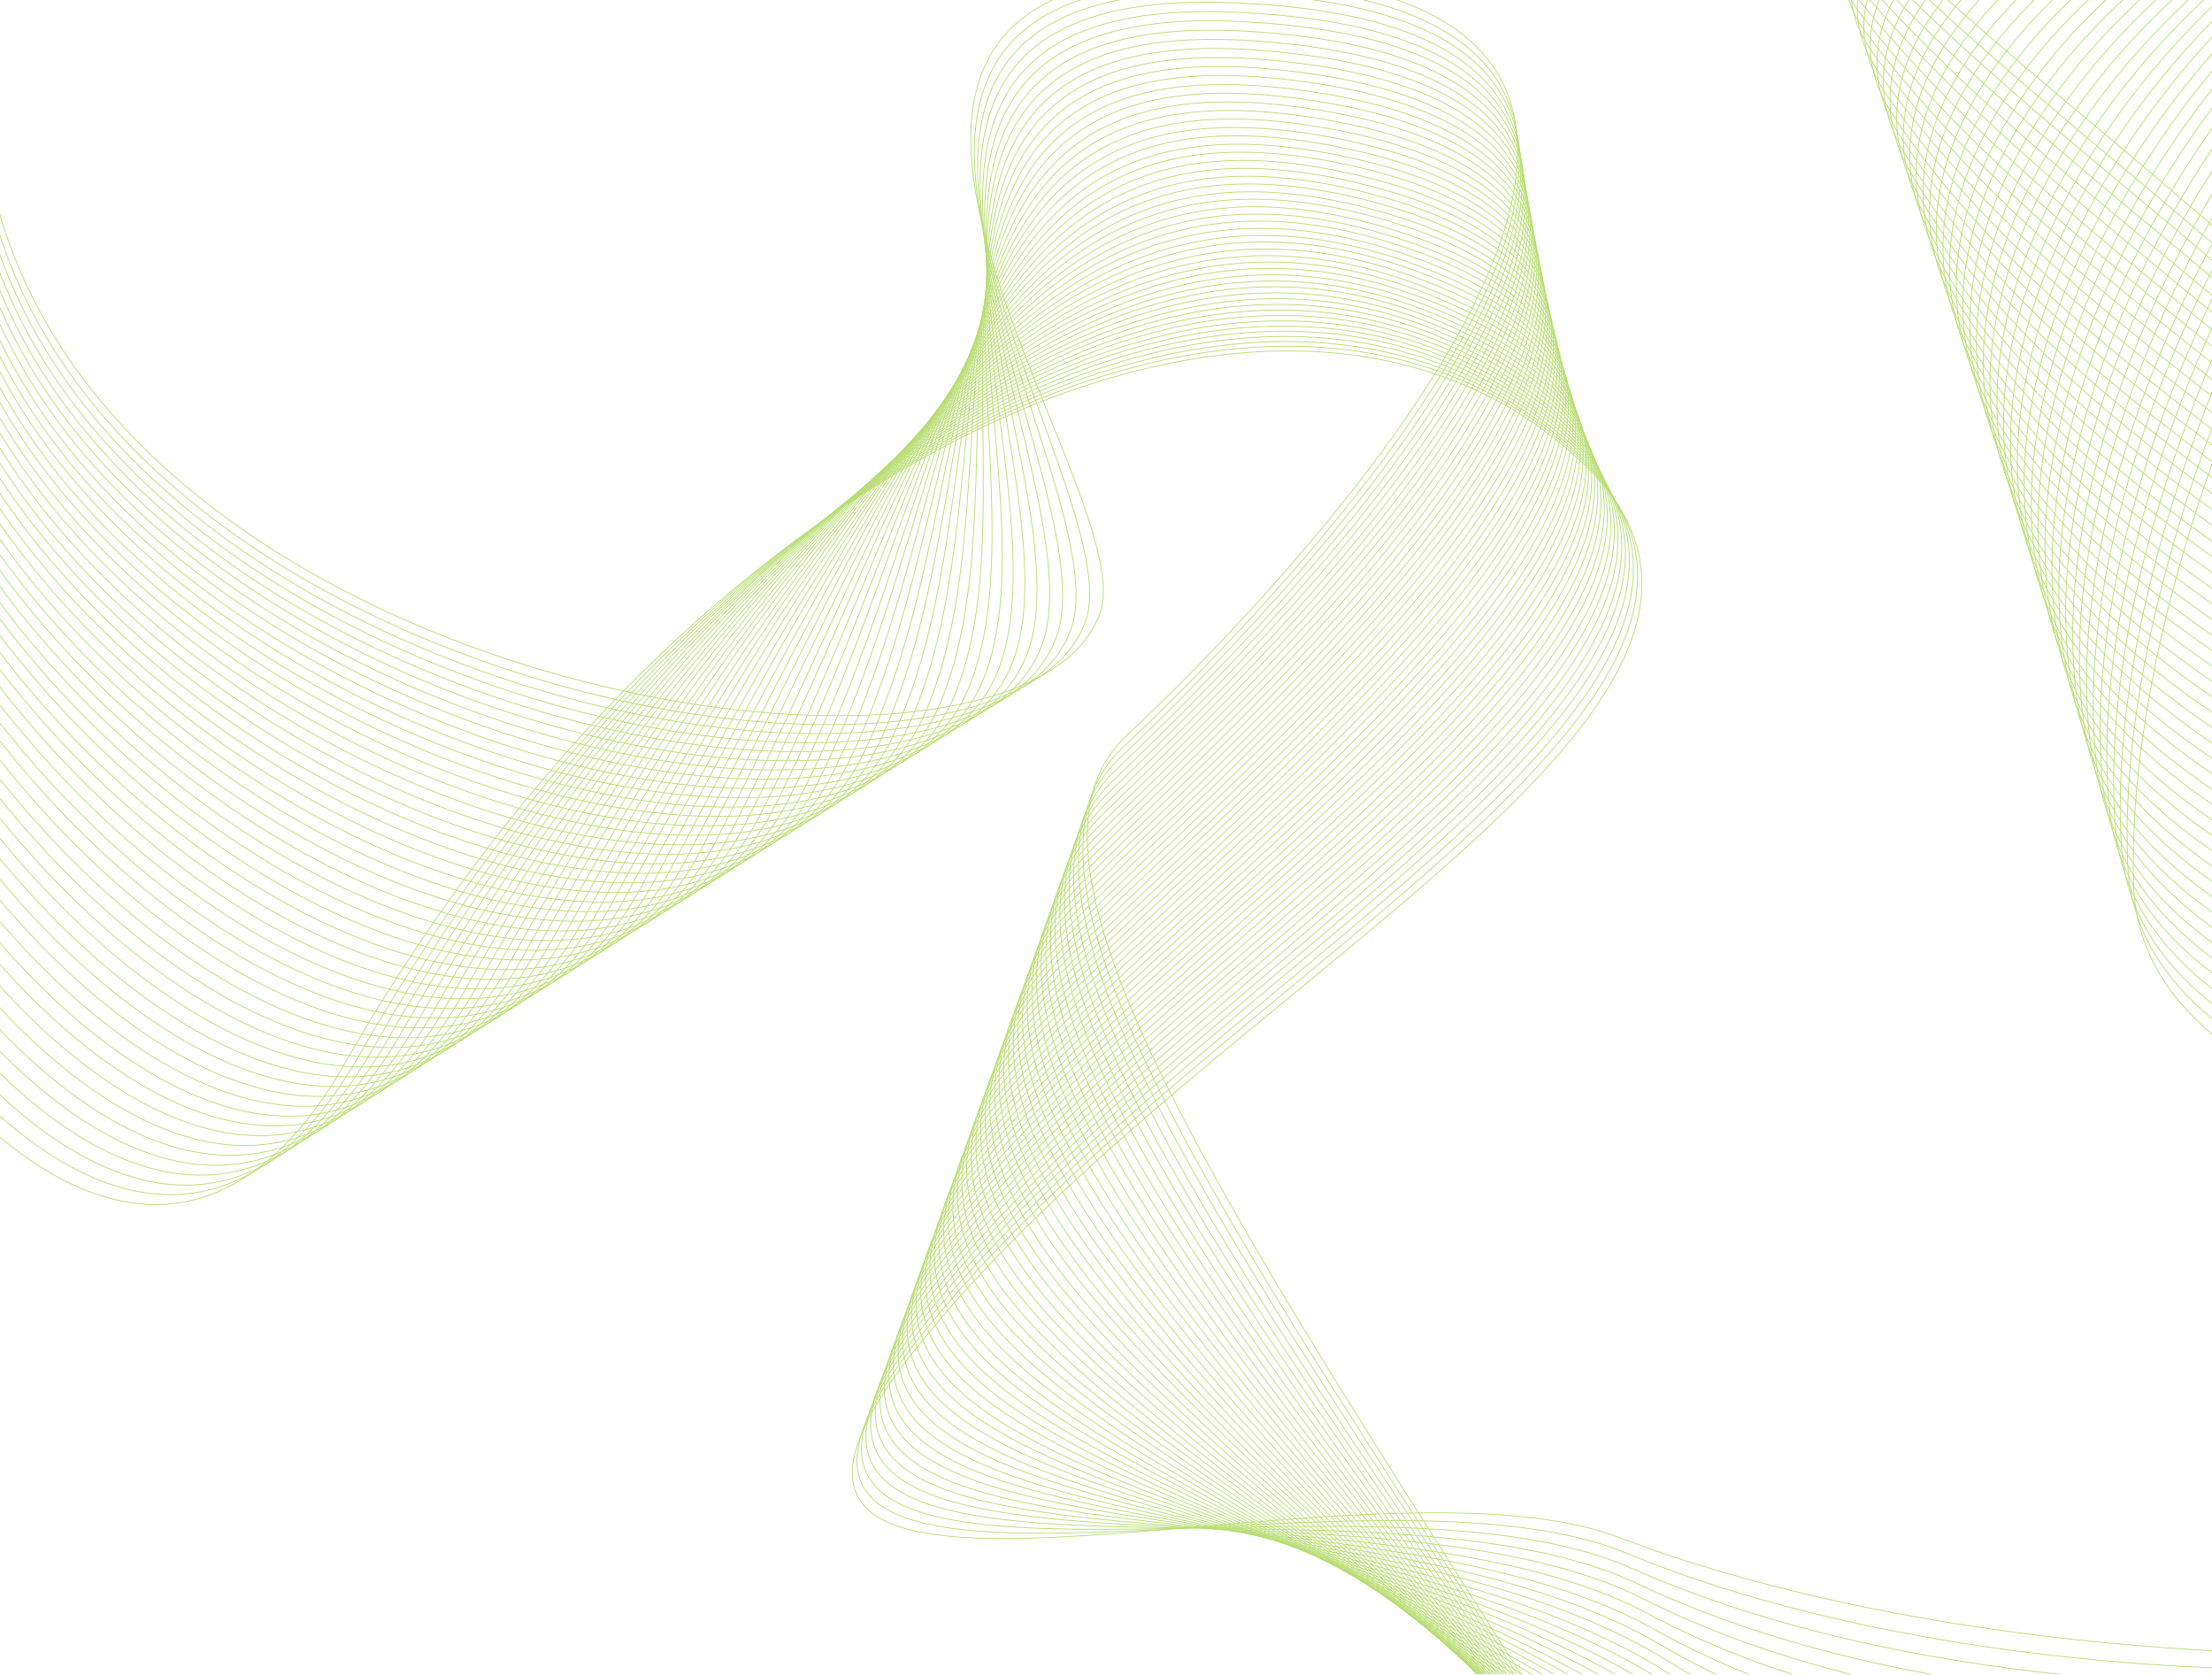
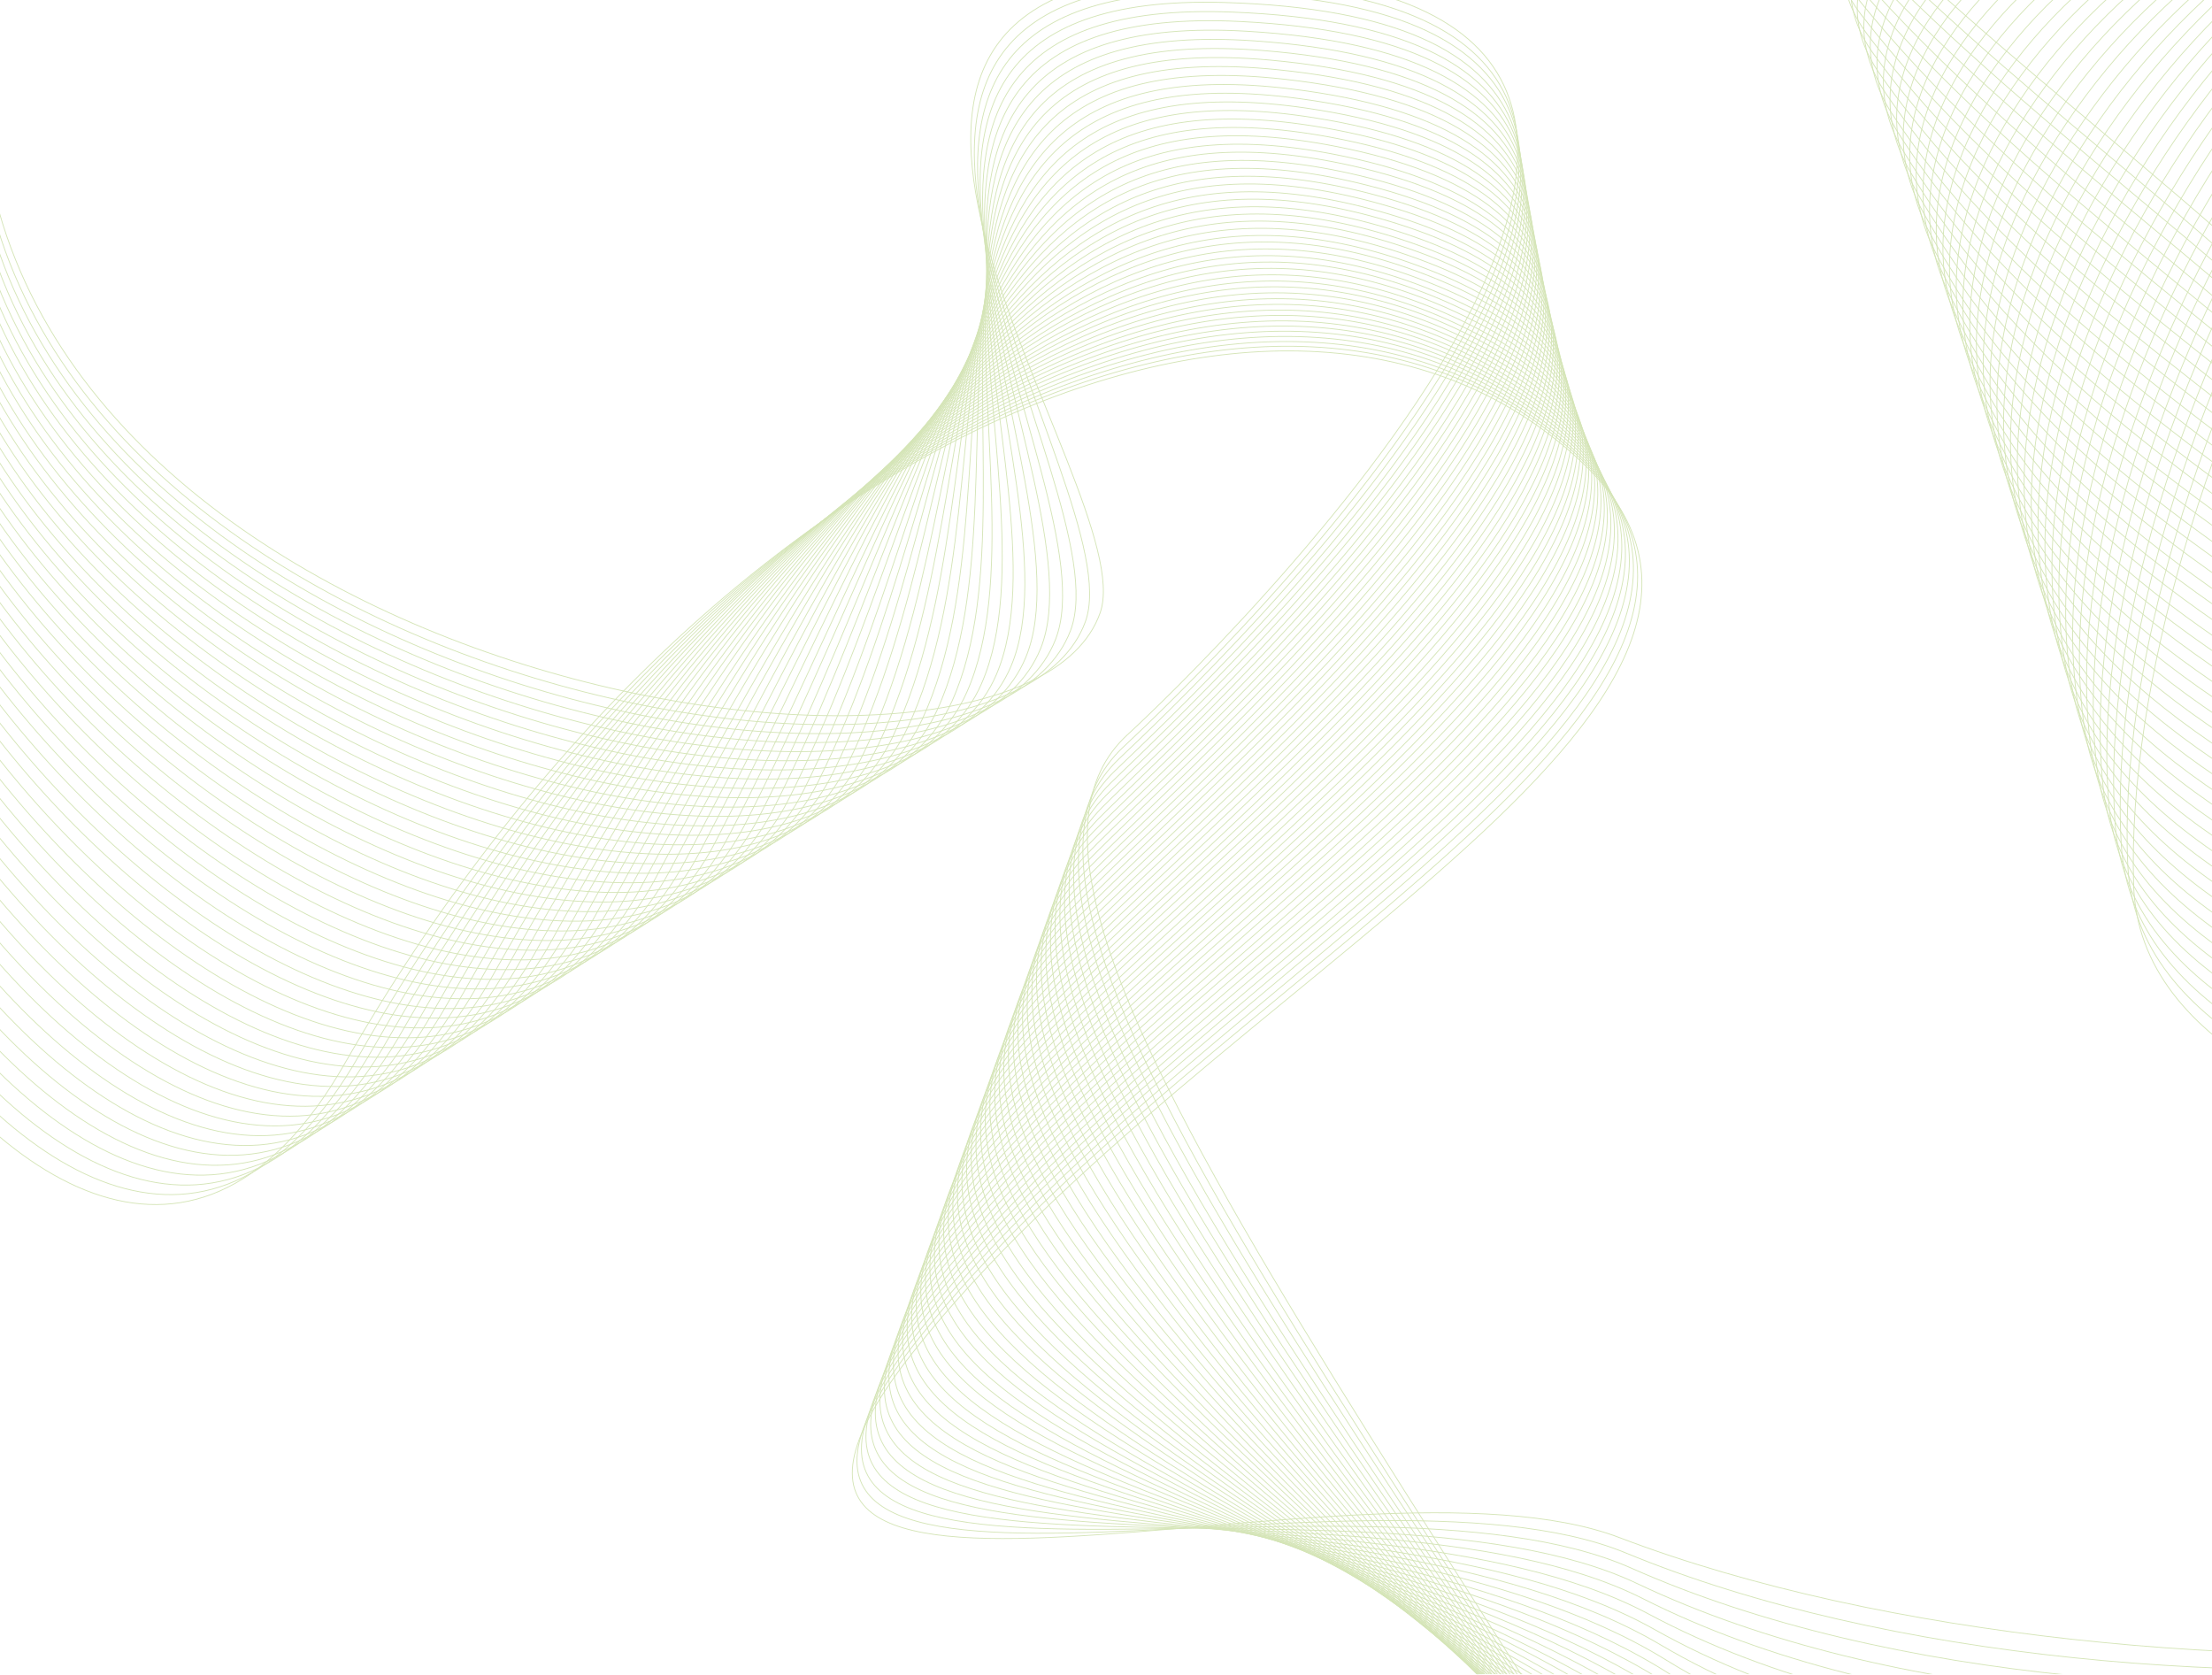
<svg xmlns="http://www.w3.org/2000/svg" xmlns:xlink="http://www.w3.org/1999/xlink" version="1.1" id="Layer_1" x="0px" y="0px" viewBox="0 0 1061 803" style="enable-background:new 0 0 1061 803;" xml:space="preserve">
  <style type="text/css">
- 	.st0{opacity:1; enable-background:new;}
+ 	.st0{opacity:0.8; enable-background:new;}
	.st1{clip-path:url(#SVGID_2_);}
- 	.st2{fill:none;stroke:#b7dd71;stroke-width:0.397;stroke-miterlimit:10;}
+ 	.st2{fill:none;stroke:#cadea5;stroke-width:0.397;stroke-miterlimit:10;}
</style>
  <g class="st0">
    <g>
      <defs>
        <rect id="SVGID_1_" width="1061" height="803" />
      </defs>
      <clipPath id="SVGID_2_">
        <use xlink:href="#SVGID_1_" style="overflow:visible;" />
      </clipPath>
      <g class="st1">
        <path class="st2" d="M-107.7,162.6C-217.8,270.4,26.4,753,165.2,510.4C338.8,207,621.3,89.6,759.6,222.5     c120.9,116.1-181.1,247.9-321.6,426c-130.7,165.7,212.6,40.8,338.8,89c253.7,96.8,708.8,63.1,677.7-59.6     c-28-110.5-426-94.3-431.1-253.5c-6.1-190.4,155.3-514.1,320.1-525.6c107.6-7.5,199.1,176.1,422.1,223.2     c121.1,25.6-429.1,168.6-377.9,295.4c42.5,105.1,329.6-110,448.2,70.5" />
        <path class="st2" d="M-105.8,160.4C-213.4,271.5,35.4,746.1,172.3,506.1C342.9,207.6,615.2,88.5,756,217.9     c124.7,114.6-177.7,249.7-315.9,424.8c-129.9,164,210.5,48.8,339.6,102.1c250.3,103.5,699.7,54.7,670.5-70.3     c-26.7-114.2-422.2-99.9-429.6-259.7c-8.7-188,155.6-505.9,319-514.4c107-5.2,202.2,171.1,422.9,216.9     c122.2,25.4-416.8,173.9-370.7,300.3c38.4,104.8,324.9-103.1,443.3,72.3" />
        <path class="st2" d="M-103.8,158.3C-208.9,272.8,44.6,739.4,179.4,502C347,208.2,609.1,87.3,752.4,213.4     c128.5,113-174.2,251.4-310.3,423.6C313,799.3,650.5,693.5,782.4,752.1c246.8,109.8,690.6,46.4,663.2-80.9     c-25.4-117.8-418.3-105.5-428.1-265.9c-11.2-185.5,155.9-498.3,318-503.2c106.3-3.2,205.4,166.2,423.7,210.6     c123.3,25.1-404.4,179.1-363.4,305.3c34.4,104.4,320.1-96.2,438.4,74.1" />
        <path class="st2" d="M-101.9,156.1C-204.5,273.9,53.6,732.5,186.5,497.7c164.6-289,416.6-411.7,562.3-289     C881.2,320.2,578,461.9,444.1,631.1c-128.2,160.7,206.2,64.3,341.1,128.4c243.4,115.7,681.6,38.1,656-91.5     c-24-121.5-414.5-111-426.6-272.1c-13.7-183.1,156-490.4,316.8-492c105.7-1.1,208.6,161.2,424.5,204.3     c124.4,24.8-392.4,184.5-356.2,310.3c30,104.2,315.4-89.4,433.6,75.9" />
        <path class="st2" d="M-99.9,153.9C-200,275,62.7,725.7,193.6,493.4C355.2,209.2,597.2,84.6,745.2,204     c136.3,110-166.9,255.3-299.1,421.2c-127,159.4,204,71.9,341.8,141.5c240.1,121.3,672.6,29.7,648.7-102.2     C1414,539.3,1026,548,1011.6,386.2c-16.1-180.6,156.3-482.5,315.7-480.8c105.1,1.1,211.7,156.2,425.3,198     c125.6,24.6-380.2,189.8-349,315.2c25.9,103.8,310.6-82.5,428.7,77.7" />
        <path class="st2" d="M-98,151.7c-97.6,124.4,169.2,566.9,298.8,337.5c158-279.8,390.6-405.9,540.9-289.7     c140.3,108.4-163.4,257.1-293.5,420C322,777.3,649.8,698.9,790.7,774.1c236.8,126.5,663.6,21.3,641.5-112.8     c-21.2-128.9-406.8-122-423.5-284.4c-18.4-178.2,156.6-474.6,314.6-469.6c104.4,3.3,214.9,151.2,426.1,191.7     c126.7,24.3-368,195-341.8,320.2c21.7,103.5,305.9-75.6,423.8,79.5" />
        <path class="st2" d="M-96.1,149.6c-95.1,127.7,176.3,562.1,304,335.4C362.8,209.9,585.7,82,738.1,194.9     c144.3,106.8-159.9,258.9-287.9,418.8C325,769.9,649.5,700.5,793.5,781.5c233.6,131.4,654.6,12.9,634.2-123.5     c-19.8-132.6-402.8-127.4-422-290.6C985,191.7,1162.5-99.2,1319.2-91C1423-85.5,1537.3,55.2,1746,94.4     c127.9,24-355.7,200.3-334.5,325.2c17.5,103.2,301.2-68.8,418.9,81.3" />
        <path class="st2" d="M-94.1,147.4C-186.7,278.5,89.1,704.9,215,480.7C366.8,210.3,579.9,80.6,734.5,190.2     C882.9,295.5,578.2,451,452.2,607.8c-124.3,154.7,197.1,94.1,344.1,181c230.4,136.1,645.7,4.5,627-134.1     c-18.4-136.3-398.9-132.8-420.5-296.8C980,184.8,1160-100.8,1315.2-89.3c103.2,7.6,221.3,141.1,427.6,179.1     c129,23.8-343.5,205.5-327.3,330.1c13.4,102.8,296.4-61.9,414,83.1" />
        <path class="st2" d="M-92.2,145.2C-182.3,279.7,98.1,698,222.1,476.5C370.7,210.9,574.3,79.2,730.9,185.7     C883.5,289.3,578.1,448.2,454.2,602C330.8,755.1,648.9,703.4,799,796.1c227.3,140.5,636.7-3.9,619.7-144.7     c-16.9-140-394.9-138.1-419-303c-24.9-170.6,157.4-450.7,311.3-436c102.6,9.8,224.5,136,428.4,172.8     c130.2,23.5-331.3,210.8-320.1,335.1c9.2,102.4,291.7-55,409.1,84.9" />
        <path class="st2" d="M-90.3,143.1C-177.8,280.9,107,691.2,229.2,472.3C374.7,211.3,568.6,77.7,727.3,181     C884,283,578,445.4,456.2,596.2C333.7,747.8,648.6,704.7,801.8,803.5c224.3,144.7,627.8-12.3,612.5-155.4     c-15.5-143.7-390.9-143.5-417.5-309.2c-26.9-168,157.8-442.7,310.2-424.8c102,12,227.7,130.9,429.2,166.5     c131.3,23.2-319,216-312.8,340.1c5.1,102.1,286.9-48.1,404.2,86.7" />
        <path class="st2" d="M-88.3,140.9C-173.4,282,116,684.3,236.3,468C378.7,211.8,563.1,76.2,723.8,176.4     c161,100.4-145.7,266.2-265.5,414c-121.6,150,190.1,115.5,346.3,220.4c221.4,148.8,619-20.7,605.2-166     c-14-147.4-386.9-148.8-416-315.4c-28.9-165.4,158-434.7,309.1-413.5c101.4,14.2,230.9,125.8,430,160.2     c132.5,22.9-306.8,221.2-305.6,345c1,101.7,282.2-41.3,399.3,88.5" />
        <path class="st2" d="M-86.4,138.7c-82.5,144.4,211.4,538.7,329.8,325C382.7,212.2,557.6,74.6,720.2,171.8     c165.2,98.7-142.2,268-259.9,412.8C339.6,733,648.1,707,807.3,818.2c218.6,152.6,610.1-29.1,598-176.6     c-12.5-151.2-382.8-154.1-414.4-321.6C960,157,1149.2-106.8,1298.8-82.4C1399.6-66,1532.9,38.2,1729.6,71.5     c133.6,22.6-294.5,226.4-298.4,350c-3.2,101.3,277.4-34.4,394.4,90.3" />
        <path class="st2" d="M-84.5,136.5c-80,147.7,218.4,534,335,322.9C386.7,212.7,552.1,73,716.6,167.1     c169.5,97-138.7,269.9-254.3,411.6C342.5,725.6,647.9,708,810.1,825.5c215.8,156.3,601.3-37.6,590.7-187.3     c-10.9-154.9-378.7-159.3-412.9-327.7c-32.6-160.4,158.7-418.8,306.9-391.2C1395-62,1532,34.7,1726.3,66.9     c134.8,22.3-282.2,231.6-291.1,355c-7.3,100.9,272.7-27.5,389.5,92.1" />
        <path class="st2" d="M-82.5,134.4C-160,285.5,143,663.7,257.6,455.3C390.7,213.3,546.7,71.5,713,162.6     C886.8,257.9,577.8,434.2,464.3,573C345.4,718.2,647.7,709,812.8,832.8c213.1,159.8,592.5-46,583.5-197.9     c-9.4-158.7-374.5-164.6-411.4-333.9c-34.4-157.8,159-410.7,305.8-380c99.6,20.9,240.5,110.2,432.4,141.2     c135.9,22-269.9,236.8-283.9,359.9c-11.4,100.5,268-20.7,384.6,93.9" />
        <path class="st2" d="M-80.6,132.2c-75,154.4,232.5,524.6,345.3,318.8c130-237.3,276.6-381.2,444.7-293     c178.2,93.5-131.7,273.5-243.1,409.2c-117.9,143.7,181.3,142.7,349.3,273c210.5,163.2,583.6-54.4,576.2-208.6     c-7.8-162.4-370.3-169.8-409.9-340.1c-36.1-155.2,159.4-402.7,304.7-368.8c99.1,23.1,243.7,105,433.2,134.9     c137.1,21.6-257.6,242-276.7,364.9c-15.5,100.1,263.2-13.8,379.7,95.7" />
        <path class="st2" d="M-78.7,130c-72.5,157.7,239.6,520,350.5,316.7c127-232.6,264.1-378.7,434-293.4     c182.6,91.7-128.2,275.3-237.5,408c-117,142.1,179.2,149.3,350.1,286.1c208,166.5,574.9-62.8,569-219.2     c-6.3-166.1-366.1-175.1-408.4-346.3c-37.7-152.6,159.7-394.6,303.6-357.6c98.5,25.4,247,99.8,434,128.6     c138.3,21.3-245.3,247.2-269.4,369.9c-19.6,99.7,258.5-6.9,374.9,97.5" />
        <path class="st2" d="M-76.7,127.9c-70,161,246.6,515.3,355.7,314.6C402.9,214.7,530.7,66.3,702.3,148.7     c187.1,89.9-124.7,277.1-231.9,406.8c-116.2,140.6,177,155.9,350.7,299.4c205.5,169.7,566.1-71.3,561.7-229.8     c-4.7-169.9-361.8-180.3-406.9-352.5C936.7,122.5,1136-114,1278.4-73.8c97.9,27.6,250.2,94.5,434.8,122.3     c139.4,21-233,252.4-262.2,374.8c-23.7,99.3,253.7,0,370,99.3" />
        <path class="st2" d="M-74.8,125.7C-142.3,290.1,178.8,636.3,286,438.3C406.8,215.2,525.3,64.5,698.6,144.2     c191.5,88-121.2,278.9-226.3,405.7C357.1,688.7,647.4,712,823.9,862.2c203.1,172.8,557.3-79.7,554.5-240.5     C1375.3,448.1,1020.9,436.2,973,263c-40.8-147.5,160.4-378.5,301.4-335.2c97.3,29.9,253.4,89.3,435.6,116     c140.6,20.6-220.7,257.5-255,379.8c-27.8,98.9,249,6.8,365.1,101.1" />
        <path class="st2" d="M-72.9,123.5c-65,167.7,260.7,505.9,366,310.5C410.9,215.7,520,62.7,695,139.5     C891,225.6,577.4,420.2,474.3,544C360,681.3,647.5,712.6,826.7,869.5c200.8,175.8,548.6-88.1,547.2-251.1     C1372.4,441,1020.8,427.7,970,253.6c-42.2-144.9,160.7-370.4,300.3-324c96.8,32.2,256.7,84,436.4,109.7     c141.8,20.3-208.3,262.7-247.8,384.8c-31.8,98.5,244.3,13.7,360.2,102.9" />
        <path class="st2" d="M-70.9,121.3c-62.5,171,267.7,501.2,371.2,308.4c114.6-213.6,214.5-369,391.2-294.9     C892,219,577.3,417.4,476.3,538.2C362.8,674,647.6,713.2,829.4,876.9c198.5,178.7,539.8-96.6,539.9-261.8     c0.1-181.1-348.7-195.9-402.3-371c-43.6-142.3,161.1-362.3,299.2-312.8c96.2,34.5,259.9,78.7,437.2,103.4     c143,19.9-196,267.9-240.5,389.7c-35.9,98.1,239.5,20.6,355.3,104.7" />
        <path class="st2" d="M-69,119.2c-60,174.4,274.7,496.5,376.4,306.4C419,216.8,509.6,58.9,687.9,130.4     c205,82.1-110.7,284.3-209.5,402.1c-112.6,134,169.4,181.1,353.8,351.7c196.3,181.6,531.1-105,532.7-272.4     c1.8-184.9-344.3-201.1-400.8-377.2C919.2,94.8,1125.5-119.5,1262.2-67c95.6,36.8,263.2,73.4,437.9,97.1     c144.1,19.6-183.6,273.1-233.3,394.7c-39.9,97.7,234.8,27.4,350.4,106.5" />
        <path class="st2" d="M-67.1,117c-57.4,177.7,281.8,491.9,381.5,304.3C423,217.2,504.3,56.9,684.3,125.7     c209.6,80-107.2,286.1-203.9,400.9C368.7,659.2,648,714,835,891.6c194.1,184.4,522.4-113.4,525.4-283     c3.4-188.6-339.7-206.3-399.3-383.4c-46.2-137.2,161.8-346,297-290.3c95,39.1,266.4,68,438.7,90.8     c145.3,19.2-171.2,278.3-226.1,399.7c-44,97.3,230,34.3,345.5,108.3" />
        <path class="st2" d="M-65.1,114.8c-55,181,288.8,487.2,386.7,302.2C427.1,217.7,499.1,54.9,680.7,121     C894.8,199,577,408.9,482.4,520.7c-110.8,131,166,193.5,355.3,378.1c192.1,187.2,513.7-121.9,518.2-293.7     c5.1-192.3-335.2-211.5-397.8-389.6c-47.4-134.6,162.1-337.7,295.9-279c94.5,41.4,269.7,62.7,439.5,84.5     c146.5,18.8-158.8,283.5-218.8,404.6c-48,96.9,225.3,41.2,340.6,110.1" />
        <path class="st2" d="M-63.2,112.7C-115.6,297,232.7,595.2,328.7,412.8C431.1,218.2,493.9,52.9,677.1,116.5     C895.8,192.3,576.8,406.2,484.4,515C374.5,644.4,648.7,714.6,840.5,906.2c190,190,504.9-130.3,510.9-304.3     c6.8-196.1-330.5-216.7-396.3-395.8C906.6,74,1117.6-123.5,1249.9-61.8c93.9,43.7,272.9,57.3,440.3,78.2     c147.7,18.4-146.4,288.7-211.6,409.6c-52,96.5,220.6,48.1,335.7,111.9" />
        <path class="st2" d="M-61.3,110.5c-49.9,187.7,302.9,477.8,397,298.1c99.4-189.8,152.9-357.7,337.7-296.7     c223.3,73.6-96.8,291.4-187.1,397.3C377.4,637,649.2,714.8,843.3,913.6c188.1,192.7,496.3-138.7,503.7-314.9     c8.4-199.8-325.8-221.9-394.8-402C902.5,67,1114.9-124.8,1245.8-60.1C1339.1-14,1522-8.1,1687,11.8     c148.9,18-134,293.9-204.4,414.6c-56.1,96.1,215.8,54.9,330.8,113.7" />
        <path class="st2" d="M-59.3,108.3c-47.4,191,310,473.2,402.2,296c96.3-185.1,140.6-355.5,327-297.1     c227.8,71.4-93.3,293.2-181.5,396.1C380.3,629.6,649.7,714.9,846,920.9c186.1,195.3,487.6-147.1,496.4-325.6     c10.1-203.6-321.1-227.2-393.3-408.1C898.5,60,1112.3-126,1241.8-58.3c92.7,48.4,279.4,46.5,441.9,65.6     c150.1,17.6-121.6,299.2-197.1,419.5c-60.1,95.8,211.1,61.8,325.9,115.5" />
        <path class="st2" d="M-57.4,106.1c-44.9,194.4,317.1,468.5,407.4,294c93.3-180.3,128.3-353.4,316.3-297.4     c232.4,69.2-89.9,295-175.9,394.9C383.1,622.2,650.3,715.1,848.7,928.3c184.3,198,478.9-155.6,489.2-336.2     c11.8-207.3-316.3-232.5-391.7-414.3c-51.7-124.7,163.4-305,291.5-234.3c92.1,50.8,282.7,41.1,442.7,59.2     c151.3,17.1-109.2,304.4-189.9,424.5c-64.1,95.4,206.3,68.7,321.1,117.3" />
        <path class="st2" d="M-55.5,104c-42.4,197.6,324.2,463.8,412.6,291.8C447.3,220.3,473.1,44.5,662.8,98     c237,66.8-86.4,296.8-170.3,393.7C386,614.8,651,715.1,851.5,935.6c182.5,200.6,470.2-164,481.9-346.9     c13.5-211-311.4-237.8-390.2-420.5C890.5,46,1106.9-128.5,1233.6-54.9c91.5,53.2,286,35.7,443.5,52.9     c152.4,16.7-96.8,309.6-182.7,429.5c-68.1,95,201.6,75.6,316.2,119.1" />
        <path class="st2" d="M-53.5,101.8c-39.9,201,331.2,459.2,417.7,289.8c87.2-170.7,103.7-349.2,295-298.2     c241.6,64.5-83,298.5-164.7,392.5c-105.6,121.4,157.3,229.2,359.8,457c180.7,203.2,461.5-172.4,474.7-357.5     c15.3-214.8-306.5-243.1-388.7-426.7c-53.7-119.8,164-288.5,289.2-211.9c90.9,55.6,289.2,30.2,444.3,46.6     c153.6,16.2-84.4,314.9-175.4,434.4c-72.1,94.7,196.9,82.4,311.3,120.9" />
        <path class="st2" d="M-51.6,99.6C-89,303.9,286.7,554.1,371.3,387.3c84.2-166,91.4-347.2,284.3-298.5     c246.2,62.1-79.5,300.3-159.1,391.3c-104.7,119.8,156.1,235,360.6,470.2c179,205.7,452.9-180.8,467.4-368.1     c17-218.5-301.5-248.4-387.2-432.9C882.8,31.9,1101.5-131,1225.5-51.5c90.3,57.9,292.5,24.8,445.1,40.3     c154.8,15.8-72,320.1-168.2,439.4c-76.1,94.3,192.1,89.3,306.4,122.7" />
        <path class="st2" d="M-49.7,97.5c-34.8,207.6,345.4,449.8,428.1,285.6C459.6,221.9,457.5,37.9,652,84.2     c250.8,59.7-76.1,302-153.5,390.1c-103.9,118.2,155,240.8,361.3,483.3c177.3,208.3,444.2-189.2,460.2-378.8     c18.7-222.2-296.4-253.8-385.7-439.1c-55.4-115,164.5-272,287-189.5c89.6,60.3,295.8,19.3,445.9,34     c156,15.3-59.6,325.4-161,444.4c-80.1,94,187.4,96.2,301.5,124.5" />
        <path class="st2" d="M-47.7,95.3c-32.4,211,352.4,445.2,433.3,283.5c78.2-156.4,66.8-343.2,262.9-299.3     c255.4,57.2-72.7,303.8-147.9,388.9C397.6,585,654.5,714.9,862.7,964.8c175.6,210.9,435.6-197.6,452.9-389.4     c20.5-225.9-291.3-259.3-384.2-445.2C875.1,17.7,1096.1-133.4,1217.3-48c89,62.7,299,13.8,446.7,27.7     c157.2,14.8-47.1,330.6-153.8,449.3c-84.1,93.6,182.6,103,296.6,126.3" />
        <path class="st2" d="M-45.8,93.1c-29.8,214.3,359.5,440.6,438.4,281.5C467.8,223,447.1,33.4,644.8,75     c260,54.7-69.3,305.5-142.3,387.7c-102.2,115,152.9,252.2,362.8,509.6c174,213.4,426.9-206,445.7-400     c22.2-229.7-286.1-264.7-382.7-451.4c-57-110.2,165-255.5,284.8-167.1c88.4,65.1,302.3,8.3,447.5,21.4     c158.4,14.3-34.7,335.9-146.5,454.3c-88.1,93.3,177.9,109.9,291.7,128.1" />
        <path class="st2" d="M-43.9,90.9c-27.3,217.7,366.7,435.9,443.6,279.4c72.2-146.8,42.2-339.3,241.5-300     c264.6,52.1-65.8,307.3-136.7,386.6c-101.3,113.4,152,257.8,363.6,522.7c172.5,216,418.3-214.5,438.4-410.7     c24-233.4-280.8-270.3-381.1-457.6C867.6,3.4,1090.7-135.8,1209.2-44.6c87.7,67.6,305.6,2.8,448.3,15.1     c159.6,13.7-22.3,341.2-139.3,459.3c-92.1,93,173.2,116.8,286.8,129.9" />
        <path class="st2" d="M-41.9,88.8C-66.8,309.7,331.8,520,406.8,366.1c69.2-142,29.9-337.3,230.8-300.4     c269.2,49.5-62.4,309-131.1,385.4C406,562.8,657.7,714.5,870.9,987c171,218.5,409.7-222.9,431.2-421.3     c25.7-237.1-275.5-275.8-379.6-463.8C863.9-3.8,1087.9-137,1205.1-42.9c87.1,70,308.8-2.7,449,8.8     c160.8,13.2-9.9,346.5-132.1,464.2c-96.1,92.6,168.4,123.7,281.9,131.7" />
        <path class="st2" d="M-40,86.6c-22.3,224.3,380.8,426.6,454,275.2c66.3-137.2,17.5-335.4,220.1-300.7     c273.8,46.9-59,310.7-125.5,384.2c-99.7,110.1,150.4,269,365.1,549c169.5,221,401-231.3,423.9-432     c27.5-240.8-270.1-281.5-378.1-470C860.3-11,1085.2-138.2,1201-41.2c86.4,72.4,312.1-8.3,449.8,2.5     c162,12.6,2.5,351.8-124.8,469.2C1425.9,522.8,1689.7,561,1803,564" />
        <path class="st2" d="M-38.1,84.4c-19.8,227.6,388,422,459.2,273.2C484.4,225.2,426.3,24,630.5,56.5     c278.4,44.3-55.6,312.5-119.9,383C411.7,548,660.3,714,876.4,1001.6c168,223.6,392.4-239.7,416.7-442.6     c29.3-244.5-264.6-287.2-376.6-476.2c-59.9-101,165.9-222.2,280.4-122.2c85.7,74.8,315.4-13.8,450.6-3.8     c163.2,12,15,357.1-117.6,474.2c-104.1,92,158.9,137.4,272.1,135.3" />
        <path class="st2" d="M-36.1,82.3C-53.4,313.2,359,499.6,428.2,353.4c60.4-127.6-7.1-331.7,198.7-301.5     c283,41.6-52.2,314.2-114.3,381.8c-98.1,106.8,149.1,280,366.6,575.3c166.6,226.1,383.8-248.1,409.4-453.2     c31.1-248.2-259-292.9-375.1-482.4c-60.6-98.8,166.1-214,279.3-111.1c85,77.2,318.7-19.4,451.4-10.1     c164.4,11.4,27.4,362.4-110.4,479.1C1425.6,523,1688,575.6,1801.1,568.4" />
        <path class="st2" d="M-34.2,80.1C-49,314.3,368,492.8,435.3,349.1c57.4-122.7-19.5-329.9,188-301.8     c287.5,38.8-48.8,315.9-108.7,380.6C417.3,533,663.1,713.4,882,1016.3c165.2,228.7,375.2-256.5,402.2-463.9     c32.8-251.9-253.4-298.8-373.6-488.5c-61.2-96.6,166.2-205.7,278.2-99.9c84.3,79.7,321.9-24.9,452.2-16.4     c165.6,10.8,39.8,367.7-103.1,484.1c-112.2,91.4,149.4,151.1,262.4,138.9" />
        <path class="st2" d="M-32.3,77.9c-12.2,237.6,409.4,408.1,474.7,267c54.5-117.9-31.8-328,177.3-302.2     c292.1,36.1-45.5,317.6-103.1,379.4c-96.5,103.5,148,291,368.1,601.6c163.9,231.2,366.5-264.9,394.9-474.5     c34.6-255.6-247.7-304.7-372.1-494.7c-61.7-94.6,166.5-197.4,277.2-88.8c83.6,82.1,325.2-30.5,453-22.7     c166.8,10.1,52.2,373-95.9,489.1c-116.2,91.1,144.7,158,257.5,140.7" />
        <path class="st2" d="M-30.3,75.7c-9.8,240.9,416.5,403.5,479.8,264.9C501.1,227.5,405.3,14.4,616.1,38     c296.6,33.3-42.1,319.3-97.5,378.2C422.9,518.1,666.2,712.7,887.5,1031c162.5,233.8,357.9-273.3,387.7-485.2     c36.4-259.3-241.9-310.7-370.6-500.9c-62.4-92.3,166.6-189,276-77.5c82.9,84.5,328.5-36.1,453.8-29.1     c168,9.5,64.6,378.3-88.7,494c-120.2,90.7,140,164.9,252.6,142.5" />
        <path class="st2" d="M-28.4,73.6c-7.3,244.2,423.7,398.9,485,262.8C505.3,228.1,400,12,612.5,33.4c301.2,30.5-38.7,321-91.9,377     c-95,100.1,147.2,301.9,369.6,627.9c161.3,236.3,349.3-281.7,380.4-495.8c38.2-263-236-316.7-369-507.1     c-63-90.2,166.8-180.7,274.9-66.3c82.2,87,331.8-41.7,454.6-35.4c169.2,8.8,77,383.6-81.5,499     c-124.2,90.4,135.2,171.8,247.7,144.3" />
        <path class="st2" d="M-26.4,71.4C-31.2,319,404.5,465.7,463.7,332.1c45.8-103.4-69-322.6,145.2-303.3     c305.7,27.6-35.4,322.7-86.3,375.8c-94.2,98.4,146.9,307.3,370.4,641c160,238.9,340.7-290,373.2-506.4     c40-266.7-230.1-322.9-367.5-513.3c-63.7-88.1,166.9-172.3,273.8-55c81.5,89.4,335-47.3,455.4-41.7c170.4,8,89.5,388.9-74.2,504     c-128.2,90.1,130.5,178.6,242.8,146.1" />
        <path class="st2" d="M-24.5,69.2C-26.8,320.1,413.6,459,470.8,327.9c43-98.5-81.3-320.9,134.5-303.7     c310.2,24.7-32,324.3-80.7,374.6c-93.5,96.7,146.7,312.7,371.1,654.2c158.7,241.5,332.1-298.4,365.9-517.1     c41.8-270.4-224.1-329.2-366-519.5c-64.2-86.1,167-164.1,272.7-43.9c80.8,91.9,338.3-53,456.2-48c171.6,7.3,101.9,394.2-67,508.9     c-132.2,89.8,125.7,185.5,237.9,147.9" />
        <path class="st2" d="M-22.6,67c0.2,254.2,445.4,385.2,500.5,256.6c40.1-93.7-93.8-319.1,123.8-304     c314.7,21.8-28.7,326-75.1,373.4c-92.8,94.9,146.5,318.1,371.9,667.3c157.5,244.1,323.5-306.8,358.7-527.7     c43.7-274.1-218-335.5-364.5-525.6c-64.8-84.1,167.1-155.8,271.6-32.7c80,94.3,341.6-58.6,457-54.3     c172.8,6.5,114.3,399.5-59.8,513.9c-136.2,89.5,121,192.4,233,149.7" />
        <path class="st2" d="M-20.6,64.9c2.7,257.5,452.7,380.6,505.6,254.5C522.3,230.6,378.9,2,598.2,15     c319.2,18.9-25.4,327.7-69.5,372.2c-92.2,93.2,146.4,323.5,372.6,680.5c156.3,246.7,314.9-315.2,351.4-538.3     c45.5-277.8-211.9-342-363-531.8C824.4-84.6,1057-150,1160.3-24c79.3,96.7,344.8-64.3,457.8-60.6c174,5.6,126.7,404.8-52.5,518.9     c-140.3,89.2,116.3,199.2,228.1,151.5" />
        <path class="st2" d="M-18.7,62.7c5.3,260.9,460,376.1,510.8,252.4C526.6,231.2,373.5-0.5,594.6,10.3     c323.7,15.9-22.1,329.3-63.9,371C439.2,472.8,677,710.2,904.1,1075c155.2,249.3,306.3-323.6,344.2-549     c47.3-281.5-205.6-348.5-361.5-538c-65.9-80.2,167.4-139.2,269.4-10.3c78.5,99.2,348.1-69.9,458.6-66.9     c175.2,4.8,139.3,410.5-45.3,523.8C1425.3,523.9,1681,640.8,1792.7,588" />
        <path class="st2" d="M-16.8,60.5c7.8,264.2,467.4,371.6,516,250.4C530.9,231.9,368.2-3,591,5.8c328.2,12.9-18.8,330.9-58.3,369.8     c-90.9,89.5,146.3,334.1,374.1,706.7c154,251.9,297.7-332,336.9-559.6c49.1-285.2-199.4-355.2-360-544.2     c-66.5-78.3,167.4-130.9,268.3,0.9c77.7,101.6,351.3-75.6,459.4-73.2C1787.8-89.9,1763,322,1573.3,435     c-148.2,88.9,106.8,213,218.3,155.1" />
        <path class="st2" d="M-14.8,58.4c10.2,267.5,474.8,367,521.1,248.3C535.2,232.5,362.8-5.5,587.4,1.2     C920,11.1,572,333.8,534.7,369.8c-90.4,87.6,146.3,339.5,374.9,719.9c152.9,254.6,289.6-340.3,329.7-570.3     c51.5-288.8-193-362-358.4-550.4c-67.2-76.3,167.5-122.5,267.1,12.2c77,104,354.6-81.3,460.1-79.5c177.6,2.9,164,421-30.8,533.8     c-152.2,88.5,102,219.9,213.5,156.9" />
        <path class="st2" d="M-12.9,56.2c12.8,270.9,482.3,362.6,526.4,246.2C539.7,233.1,357.6-8.1,583.9-3.5     c337.1,6.9-12.2,334.2-47.1,367.4c-89.8,85.6,146.4,344.8,375.6,733c151.8,257.2,280.8-348.7,322.4-580.9     c53.2-292.5-186.6-368.9-356.9-556.6C810.2-115,1045.5-154.7,1144-17.1c76.2,106.5,357.8-86.9,460.9-85.8     c178.8,1.9,176.4,426.3-23.6,538.7c-156.3,88.2,97.3,226.7,208.6,158.7" />
        <path class="st2" d="M-11,54C4.3,328.2,479,412.1,520.6,298.2C544.1,233.8,352.2-10.6,580.3-8c341.5,3.8-8.9,335.8-41.5,366.3     c-89.4,83.6,146.6,350.1,376.4,746.2c150.8,259.9,272.1-357.1,315.2-591.5c54.8-296.2-180.1-376-355.4-562.8     c-68.3-72.8,167.5-105.9,265,34.5c75.3,109,361.1-92.6,461.7-92.1c180,0.9,188.7,431.5-16.4,543.7     c-160.3,87.8,92.6,233.6,203.7,160.5" />
        <path class="st2" d="M-9,51.8C8.8,329.3,488.6,405.5,527.7,293.9c20.8-59.5-180.9-307.1,49-306.6c345.9,0.8-5.6,337.4-35.9,365.1     c-89,81.5,146.8,355.4,377.1,759.3c149.7,262.6,263.3-365.5,307.9-602.2c56.5-299.9-173.6-383.1-353.9-568.9     c-68.9-71,167.7-97.7,263.9,45.7c74.6,111.3,364.3-98.3,462.5-98.4c181.2-0.2,201.1,436.8-9.1,548.7     C1424.8,524,1677,677,1788,598.9" />
      </g>
    </g>
  </g>
</svg>
